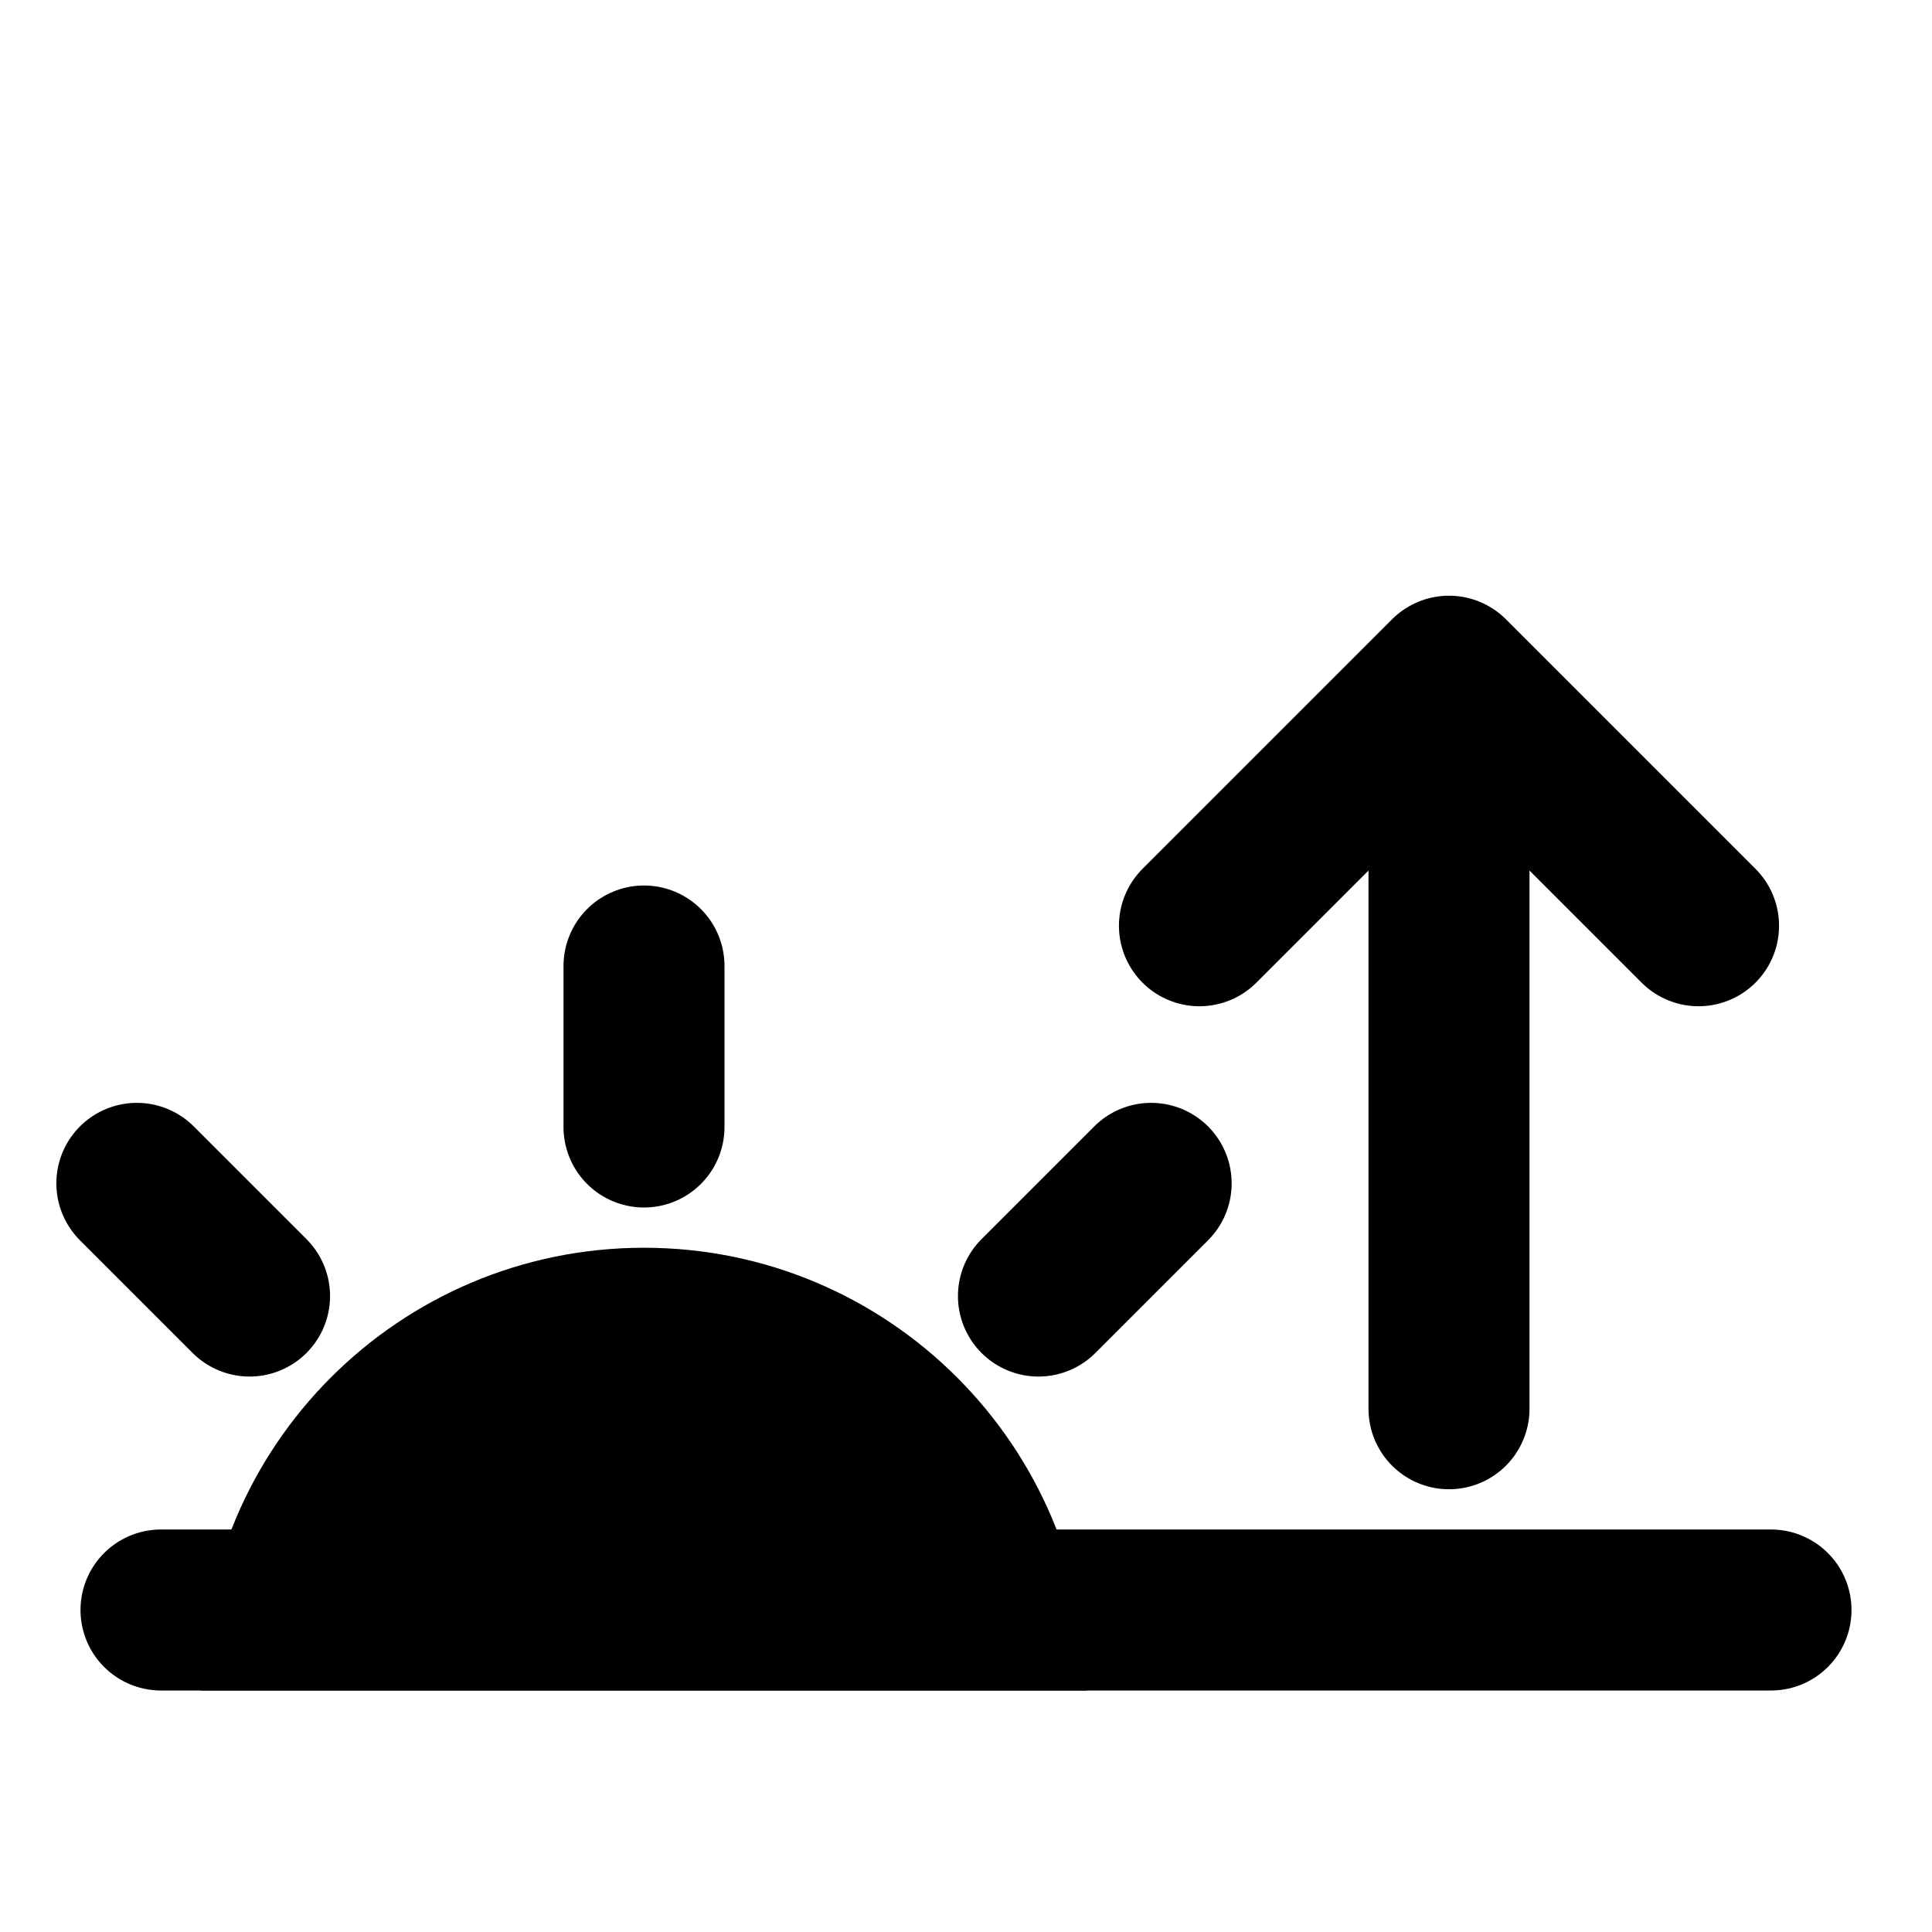
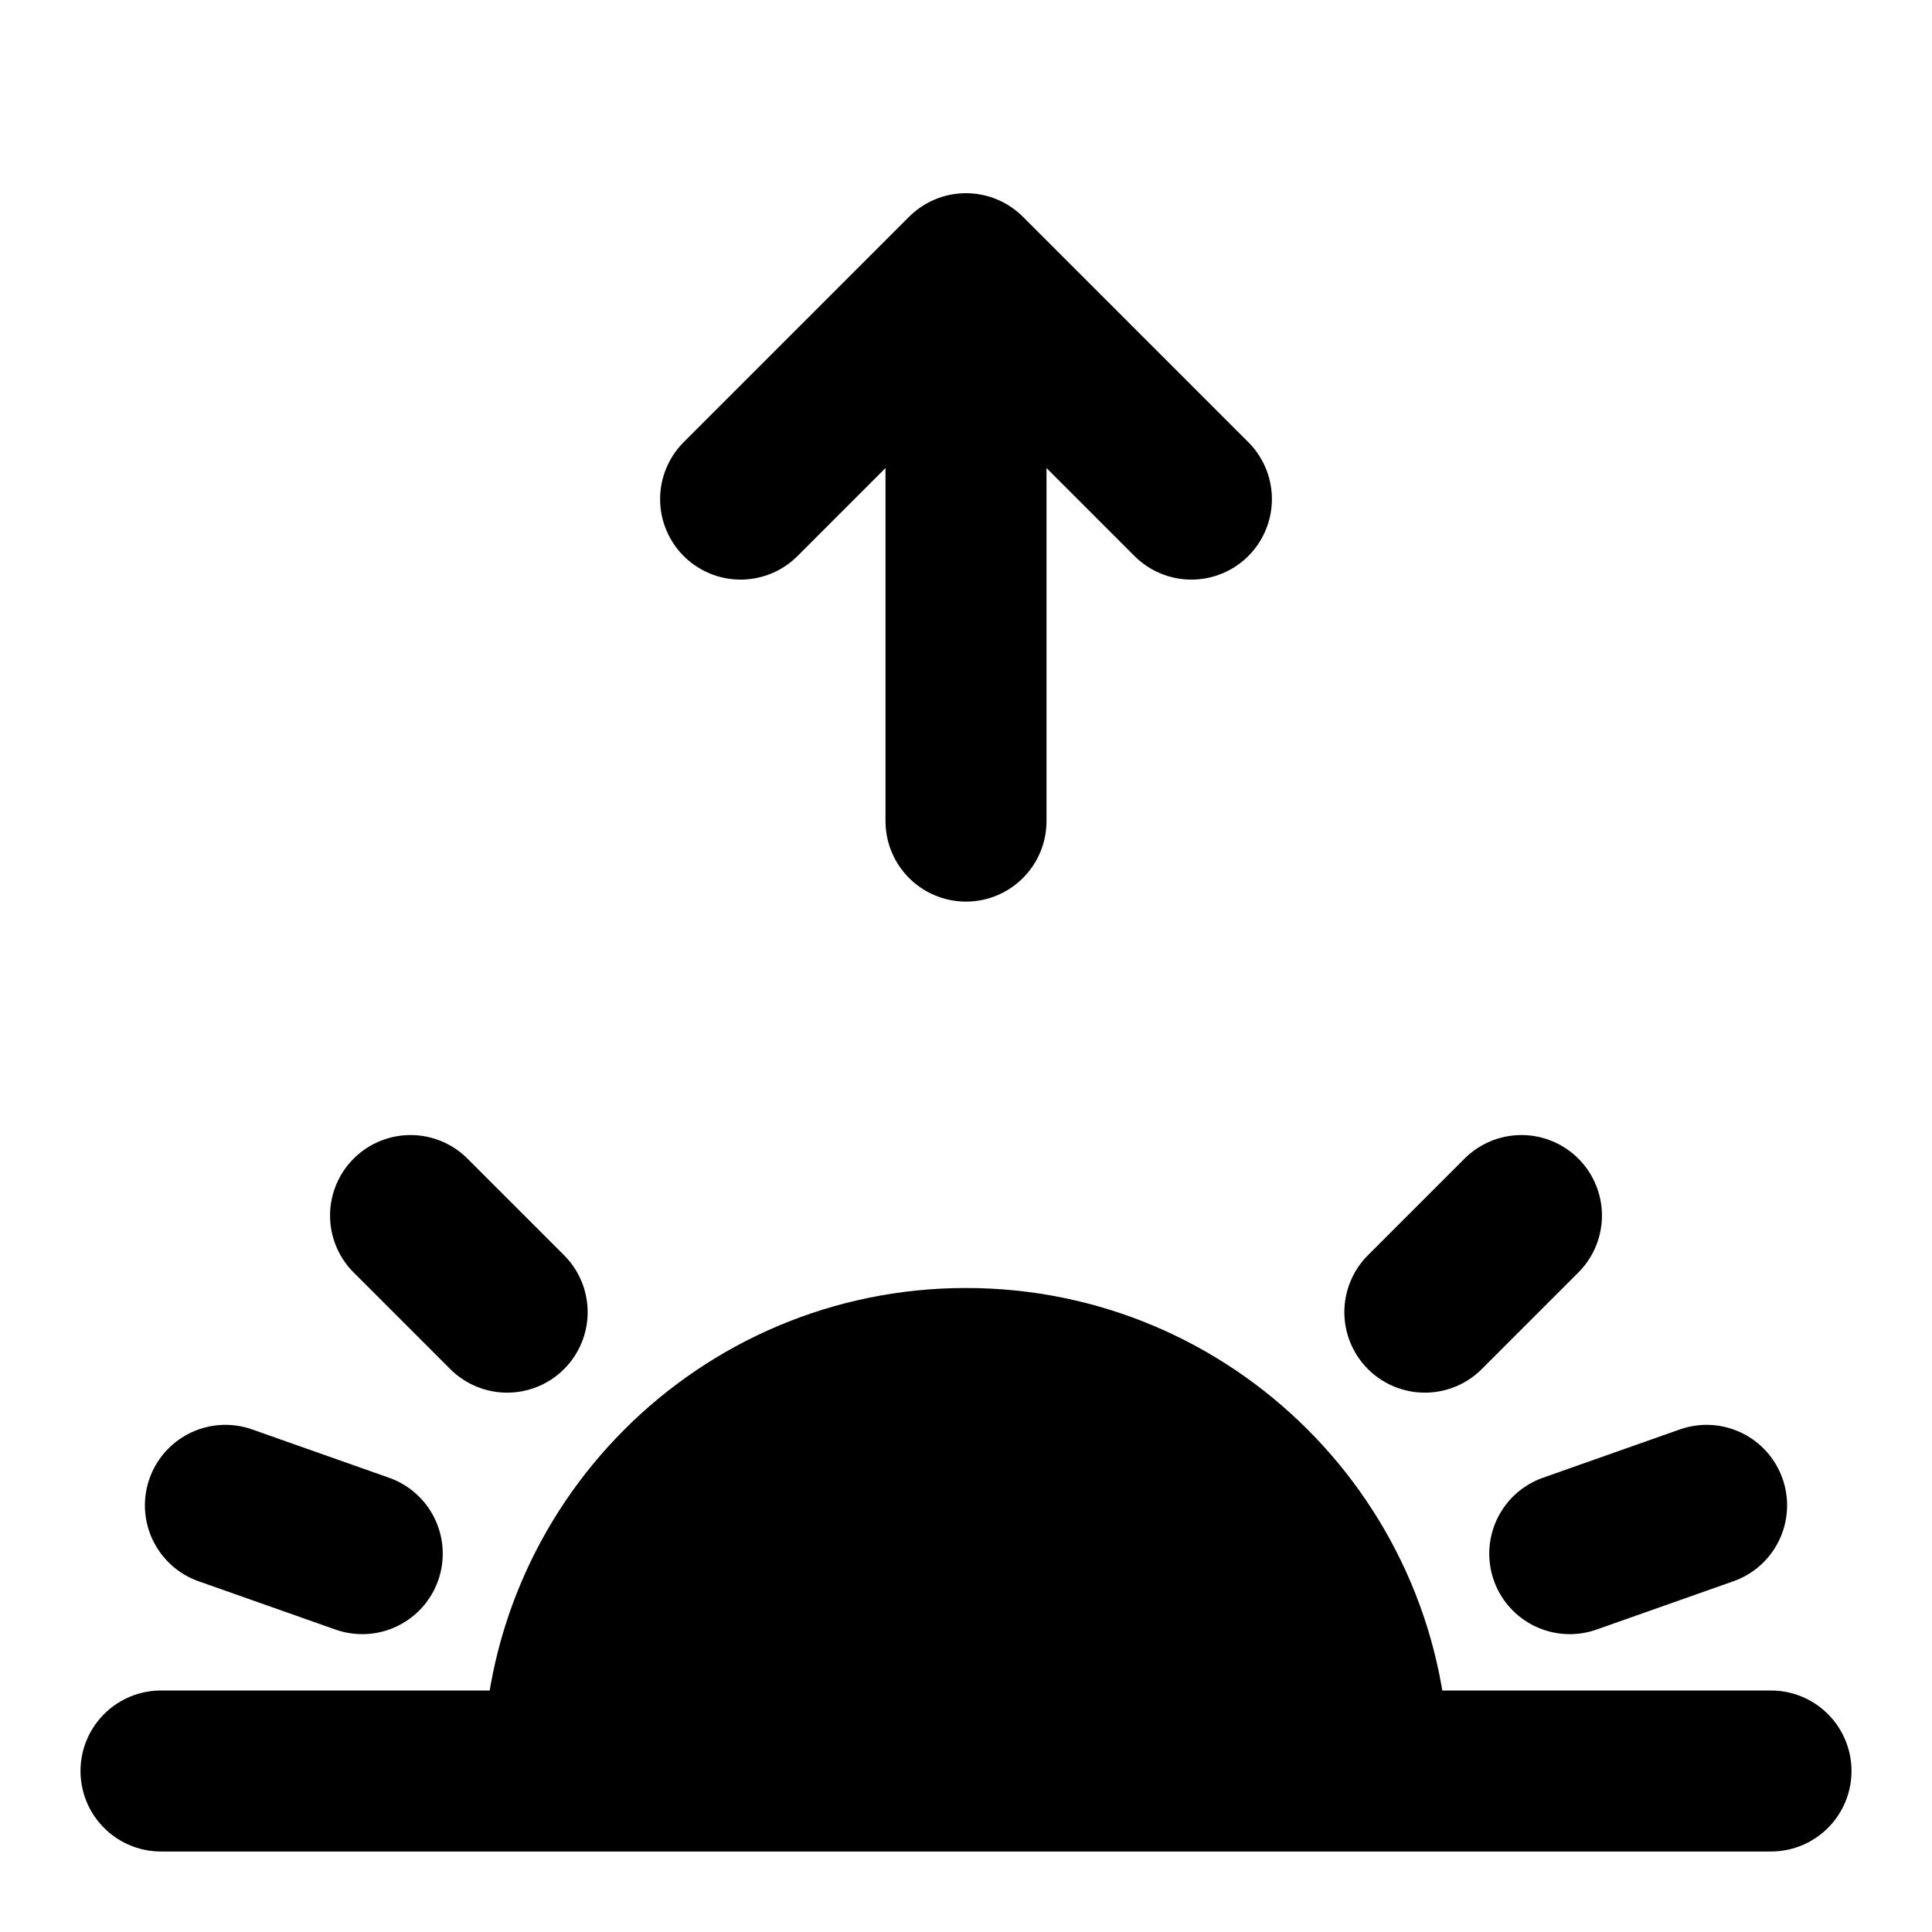
<svg xmlns="http://www.w3.org/2000/svg" viewBox="0 0 24 24" width="24" height="24" color="#000" fill="none" stroke="currentColor" stroke-width="2" stroke-linecap="round" stroke-linejoin="round">
-   <path d="M2.5 21a5.5 5.5 0 0 1 11 0Z" fill="currentColor" stroke="none" />
-   <path d="M8 14v-2M3.1 16.1 1.7 14.7M12.9 16.1 14.3 14.7" />
-   <path d="M2 20h20" />
-   <path d="M18 17.5V8.4M14.9 11.5 18 8.4l3.1 3.1" />
+   <path d="M6 22a6 6 0 0 1 12 0Z" fill="currentColor" stroke="none" />
+   <path d="M6.3 16.3 5.1 15.1M17.7 16.3 18.9 15.1M4.5 19.3 2.8 18.7M19.5 19.3 21.2 18.7" />
+   <path d="M2 22h20" />
+   <path d="M12 10.2V3.4M9.2 6.2 12 3.4l2.8 2.8" />
</svg>
